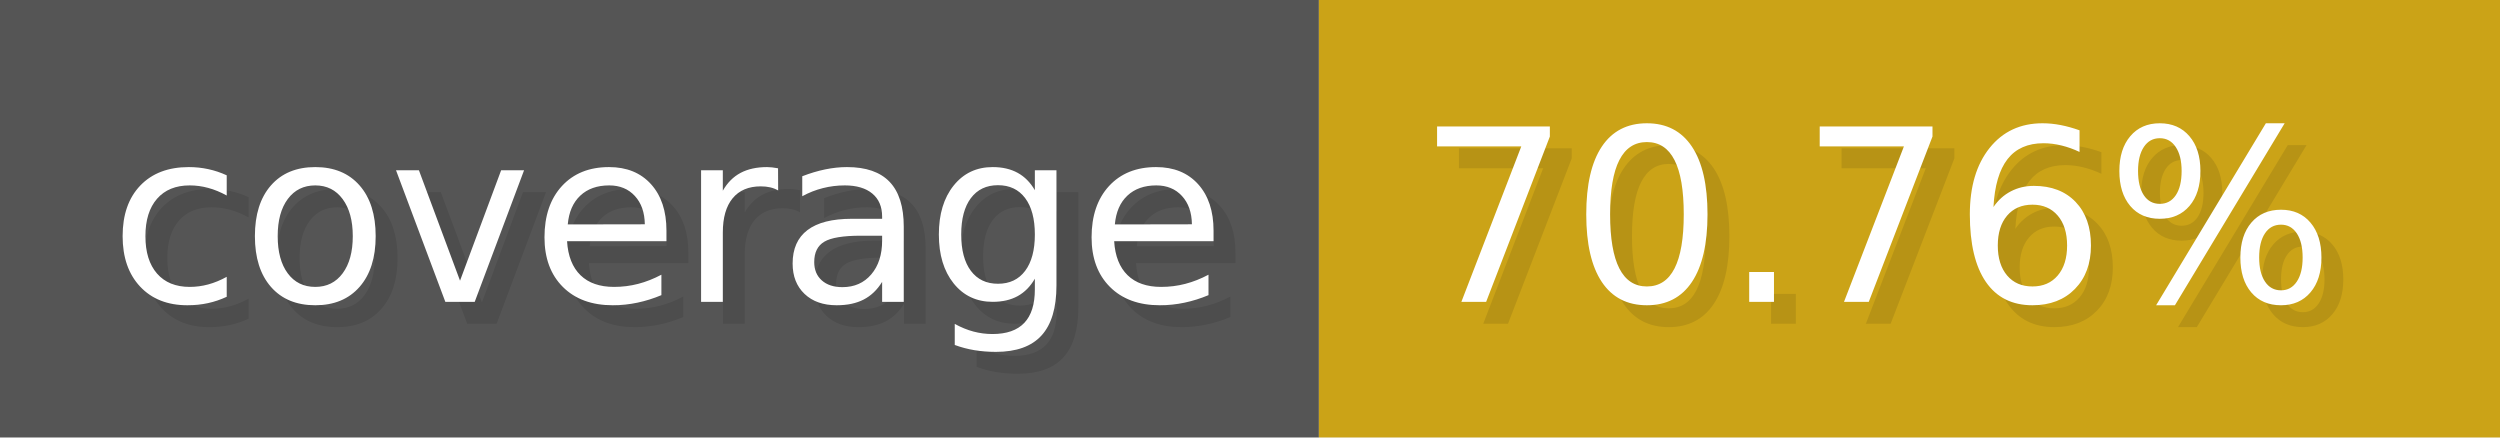
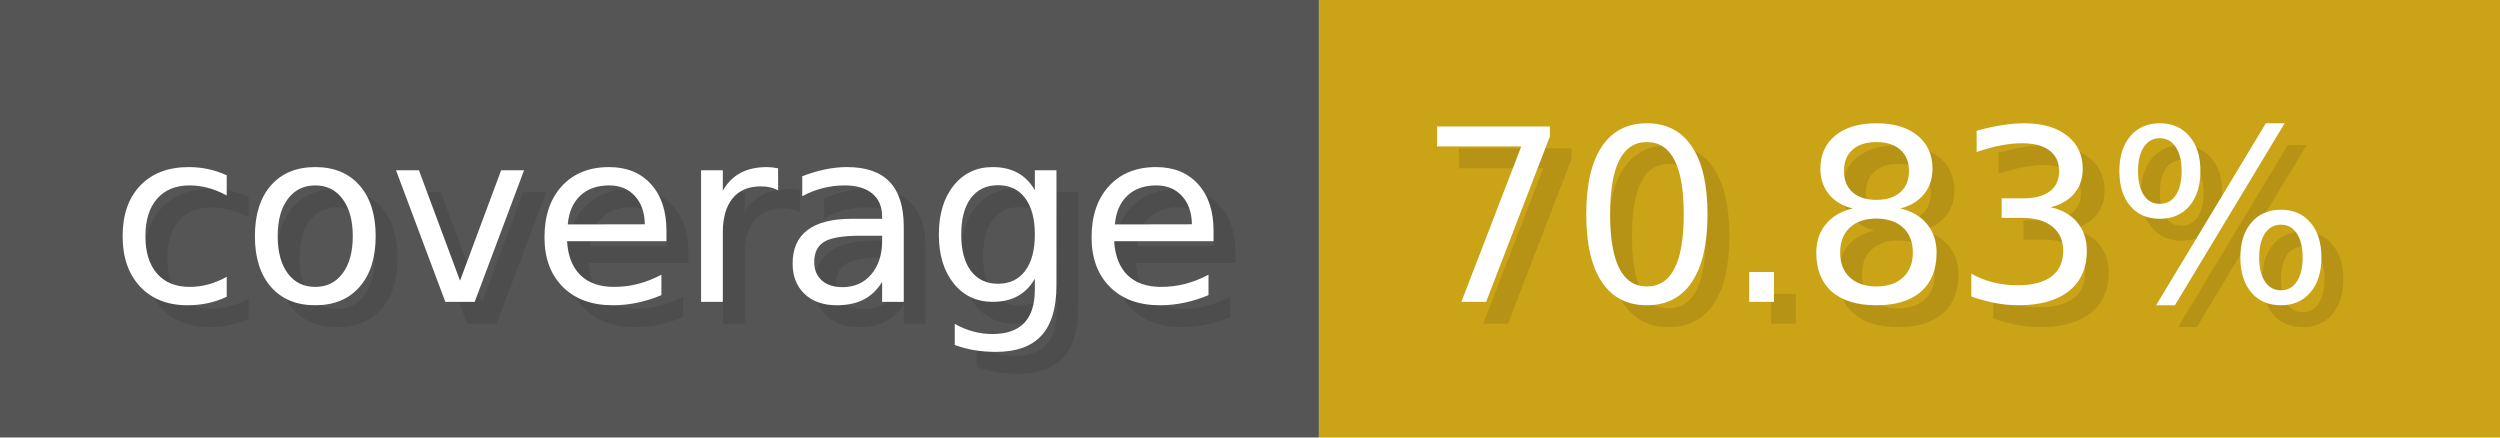
- <svg xmlns="http://www.w3.org/2000/svg" width="114.3" height="20" viewBox="0 0 1143 200" role="img" aria-label="coverage: 70.76%">
+ <svg xmlns="http://www.w3.org/2000/svg" width="114.3" height="20" viewBox="0 0 1143 200" role="img" aria-label="coverage: 70.83%">
  <g>
    <rect fill="#555" width="603" height="200" />
    <rect fill="#cba317" x="603" width="540" height="200" />
  </g>
  <g aria-hidden="true" fill="#fff" text-anchor="start" font-family="Verdana,DejaVu Sans,sans-serif" font-size="110">
    <text x="60" y="148" textLength="503" fill="#000" opacity="0.1">coverage</text>
    <text x="50" y="138" textLength="503">coverage</text>
-     <text x="658" y="148" textLength="440" fill="#000" opacity="0.1">70.76%</text>
-     <text x="648" y="138" textLength="440">70.76%</text>
+     <text x="658" y="148" textLength="440" fill="#000" opacity="0.1">70.83%</text>
+     <text x="648" y="138" textLength="440">70.83%</text>
  </g>
</svg>
